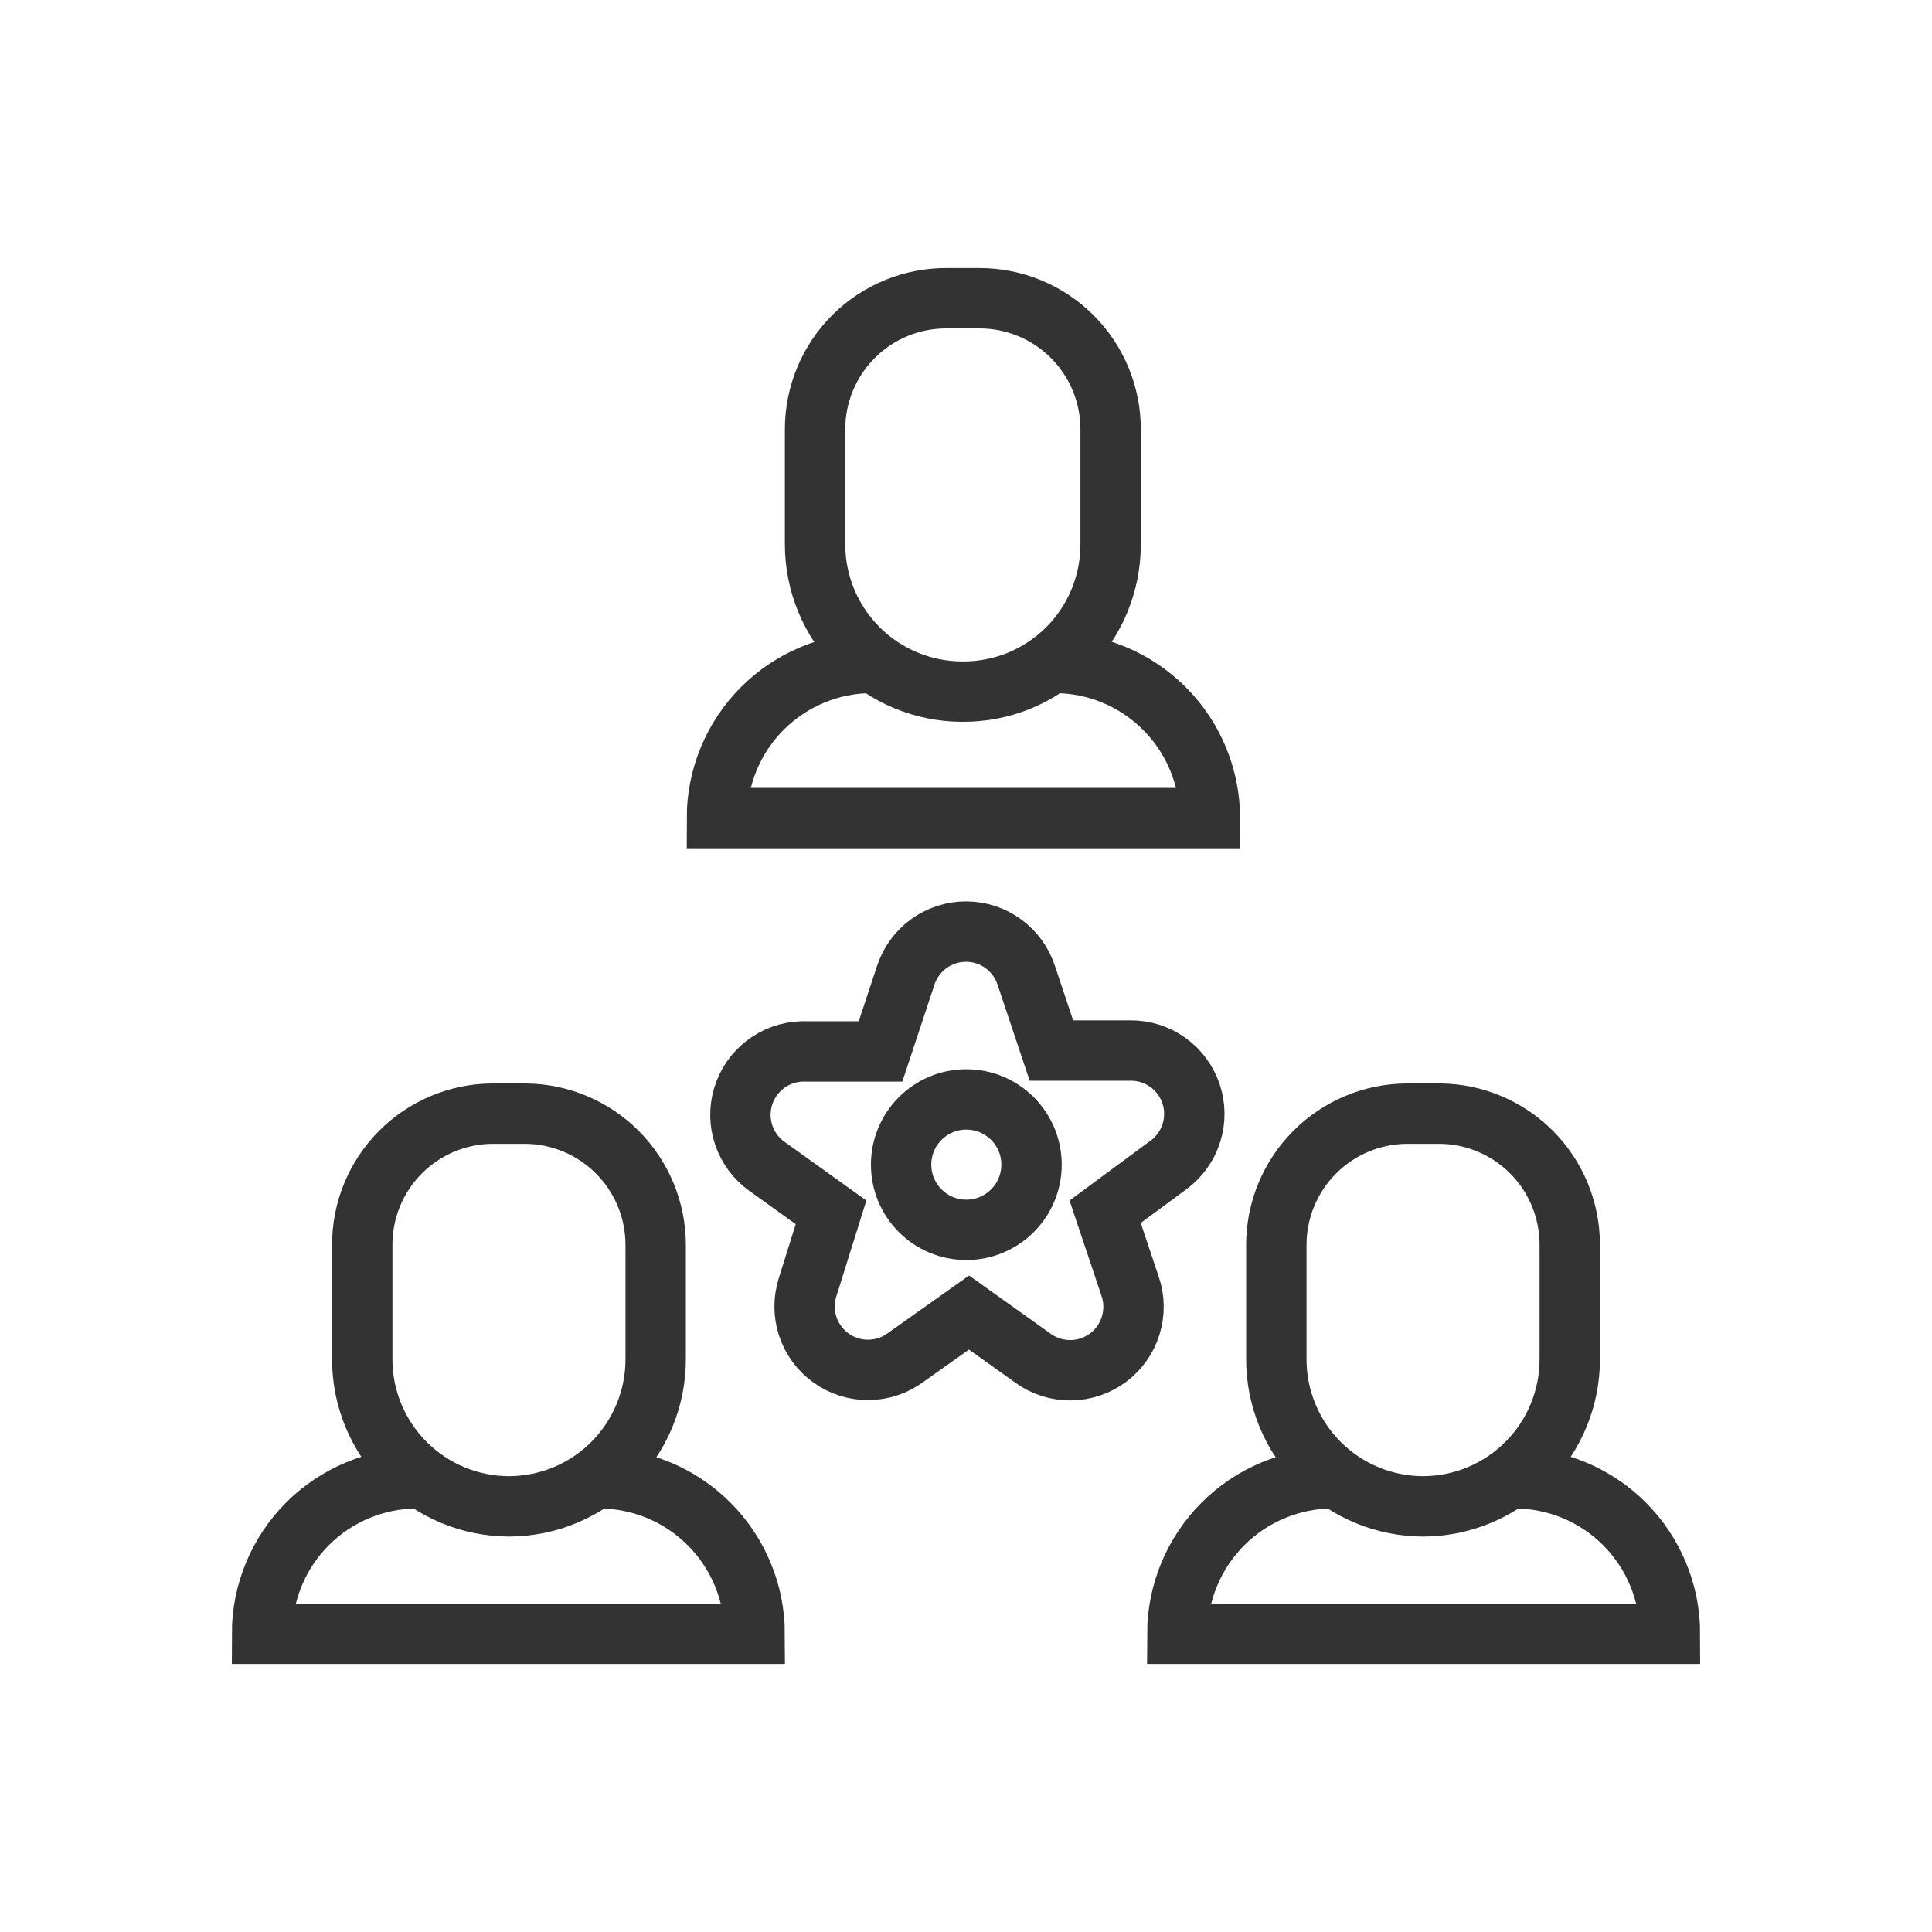
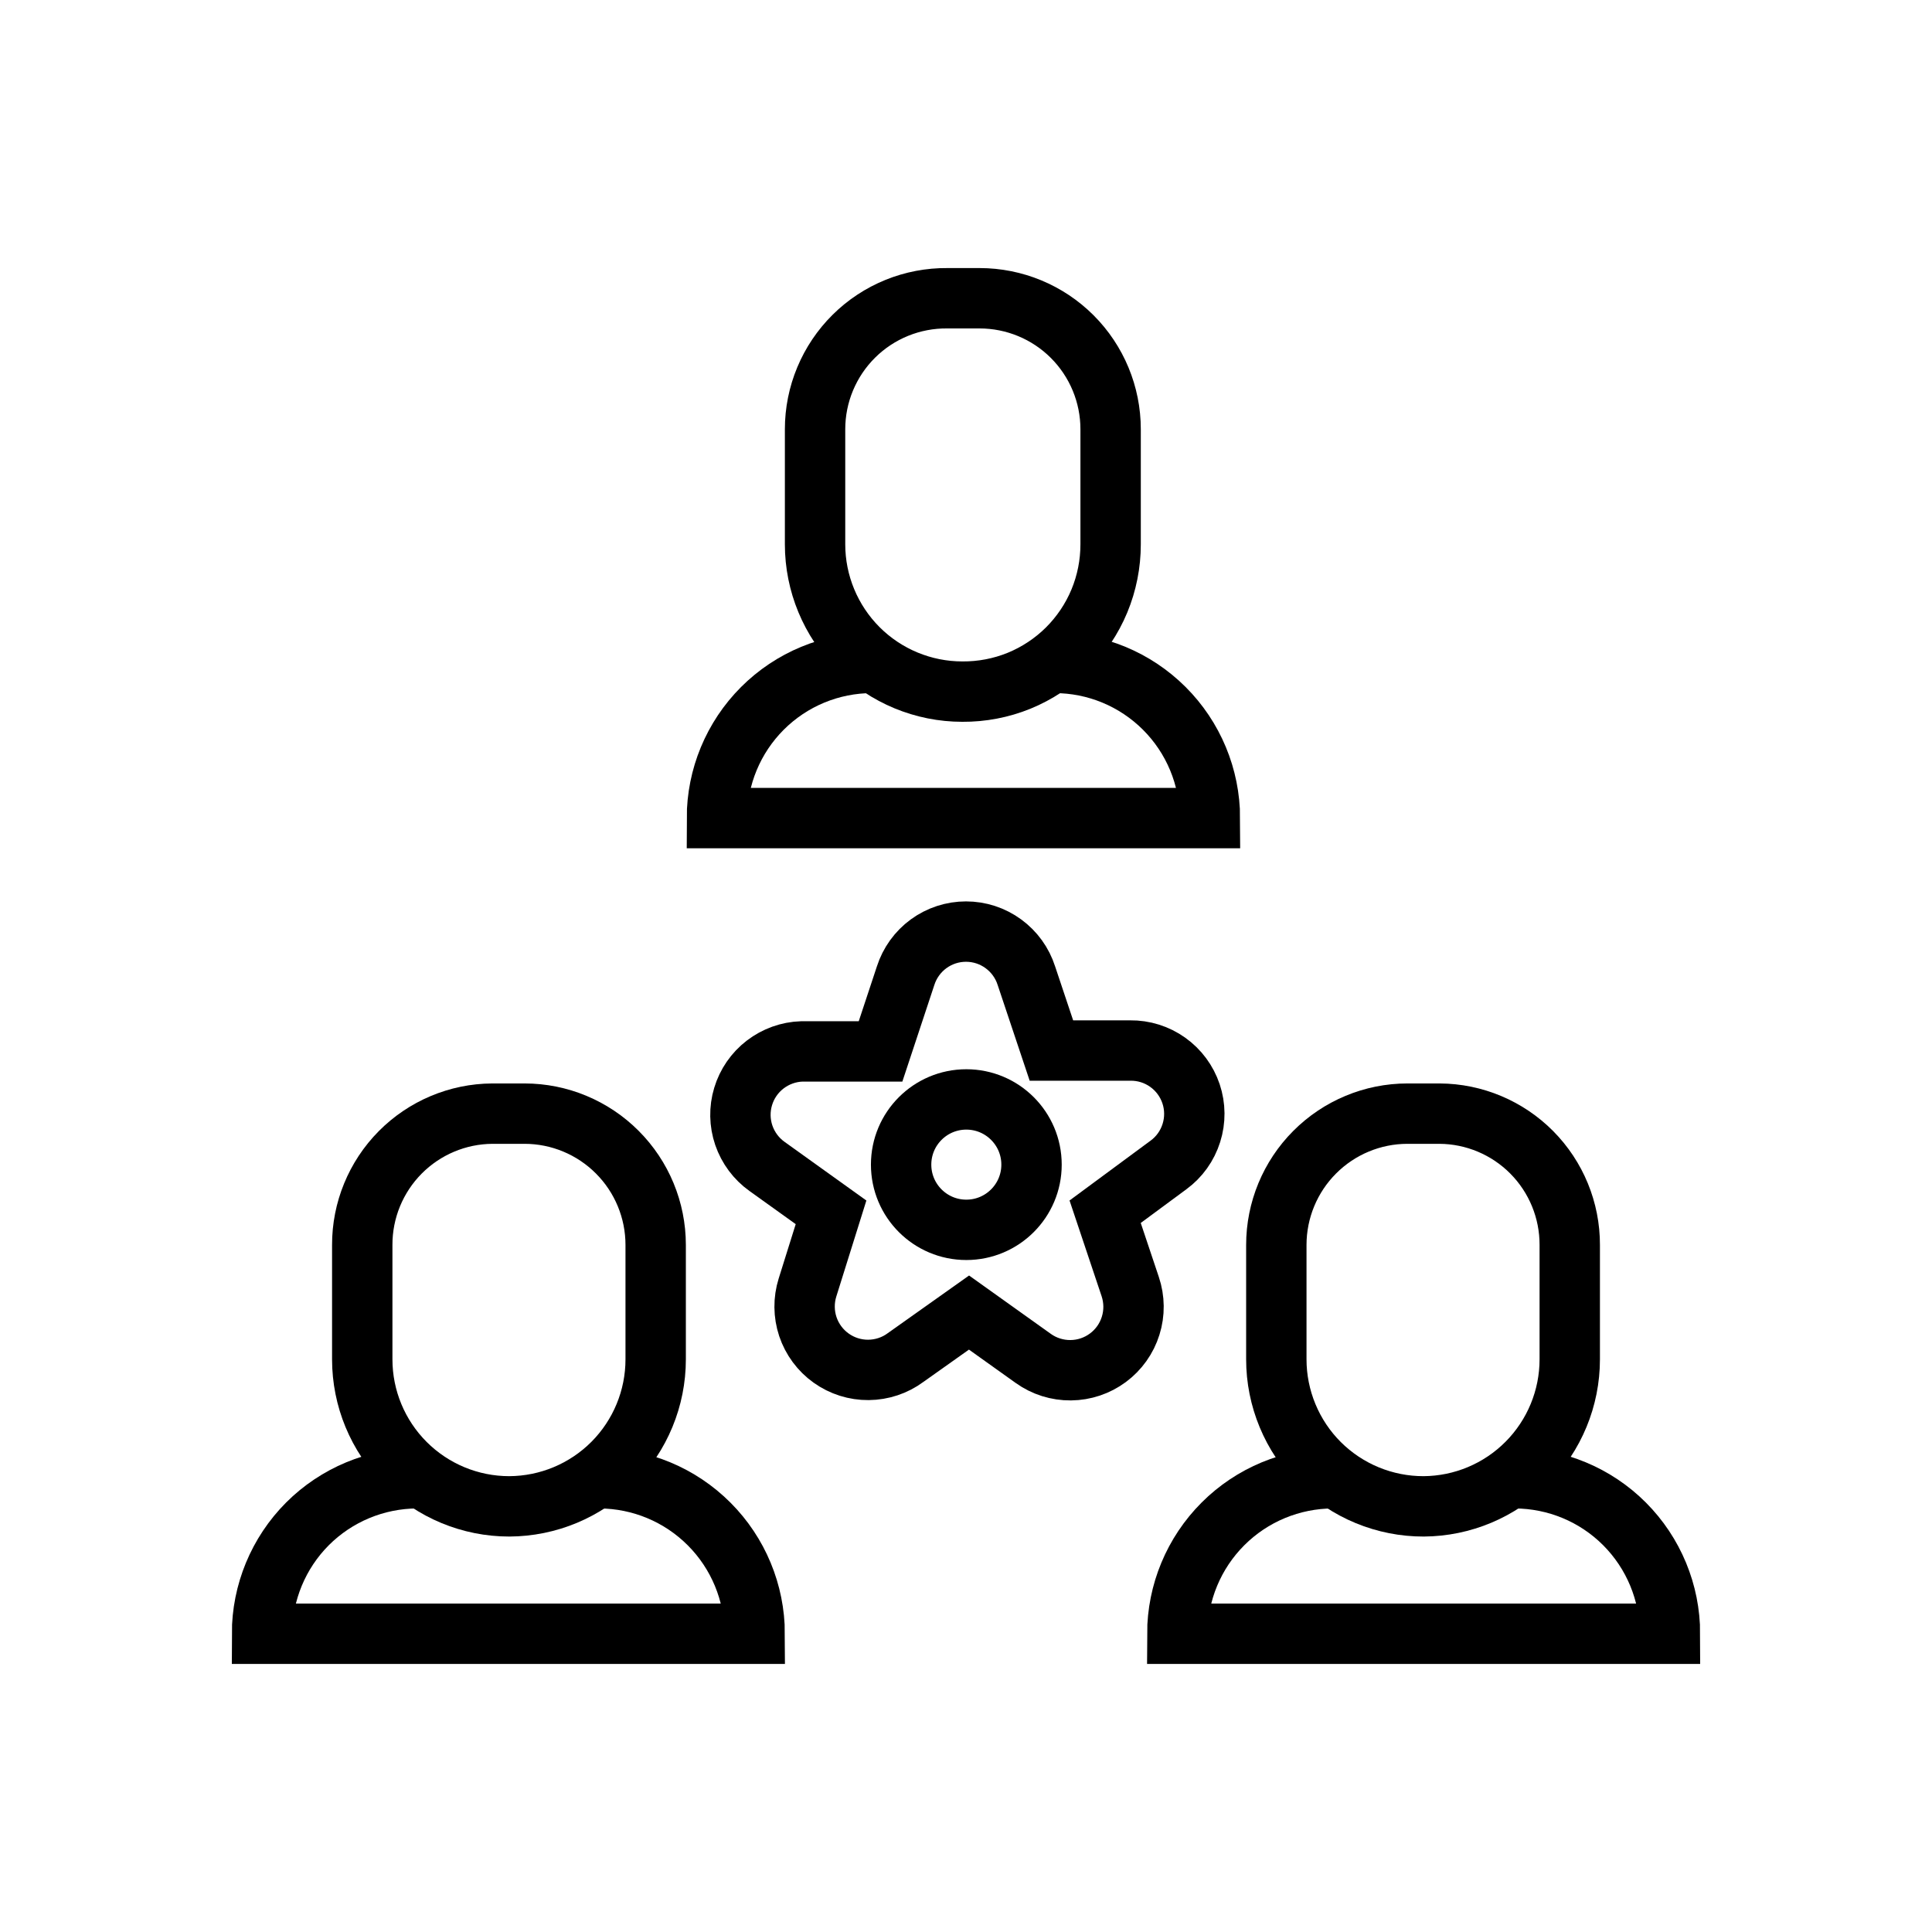
<svg xmlns="http://www.w3.org/2000/svg" width="48" height="48" viewBox="0 0 48 48" fill="none">
-   <path d="M19.92 26.122H21.877L22.5 24.24C22.602 23.922 22.802 23.645 23.071 23.448C23.341 23.251 23.666 23.145 24 23.145C24.334 23.145 24.659 23.251 24.928 23.448C25.198 23.645 25.398 23.922 25.5 24.24L26.122 26.1H28.08C28.413 26.096 28.739 26.198 29.01 26.391C29.282 26.584 29.485 26.859 29.591 27.174C29.697 27.49 29.7 27.832 29.599 28.149C29.499 28.467 29.301 28.745 29.032 28.942L27.457 30.105L28.08 31.965C28.186 32.281 28.19 32.622 28.09 32.939C27.991 33.257 27.793 33.535 27.526 33.733C27.258 33.932 26.935 34.04 26.602 34.043C26.269 34.046 25.943 33.944 25.672 33.75L24.075 32.61L22.5 33.727C22.233 33.925 21.91 34.032 21.577 34.035C21.245 34.038 20.92 33.935 20.65 33.742C20.379 33.549 20.177 33.275 20.071 32.96C19.966 32.645 19.963 32.304 20.062 31.988L20.647 30.12L19.057 28.98C18.789 28.789 18.587 28.518 18.48 28.206C18.374 27.895 18.367 27.557 18.463 27.242C18.558 26.926 18.75 26.648 19.011 26.448C19.273 26.247 19.59 26.133 19.92 26.122Z" stroke="#333333" stroke-width="1.5" stroke-miterlimit="10" />
-   <path d="M24.008 30.555C24.902 30.555 25.628 29.83 25.628 28.935C25.628 28.04 24.902 27.315 24.008 27.315C23.113 27.315 22.388 28.04 22.388 28.935C22.388 29.83 23.113 30.555 24.008 30.555Z" stroke="#333333" stroke-width="1.5" stroke-miterlimit="10" />
-   <path d="M14.895 36.727C15.917 36.731 16.897 37.14 17.619 37.864C18.341 38.587 18.748 39.568 18.75 40.59H6.51C6.51 39.567 6.916 38.586 7.638 37.861C8.361 37.137 9.342 36.73 10.365 36.727" stroke="#333333" stroke-width="1.5" stroke-miterlimit="10" />
-   <path d="M13.035 27.668H12.232C11.372 27.673 10.549 28.02 9.943 28.631C9.337 29.243 8.998 30.069 9 30.93V33.773C9 34.741 9.385 35.67 10.07 36.355C10.755 37.04 11.684 37.425 12.652 37.425V37.425C13.619 37.421 14.544 37.034 15.226 36.35C15.907 35.665 16.29 34.739 16.29 33.773V30.93C16.29 30.066 15.947 29.237 15.337 28.626C14.727 28.014 13.899 27.669 13.035 27.668Z" stroke="#333333" stroke-width="1.5" stroke-miterlimit="10" />
-   <path d="M26.198 16.47C27.221 16.47 28.202 16.876 28.926 17.599C29.65 18.321 30.058 19.302 30.06 20.325H17.812C17.812 19.303 18.219 18.322 18.942 17.599C19.665 16.876 20.645 16.47 21.668 16.47" stroke="#333333" stroke-width="1.5" stroke-miterlimit="10" />
-   <path d="M24.337 7.41H23.535C23.105 7.406 22.678 7.487 22.28 7.649C21.882 7.811 21.519 8.05 21.214 8.353C20.909 8.655 20.666 9.016 20.501 9.412C20.335 9.809 20.25 10.235 20.25 10.665V13.523C20.25 14.493 20.636 15.424 21.322 16.111C22.008 16.797 22.939 17.183 23.91 17.183V17.183C24.393 17.186 24.872 17.095 25.319 16.913C25.766 16.73 26.172 16.461 26.515 16.121C26.857 15.78 27.129 15.376 27.314 14.93C27.499 14.484 27.593 14.005 27.593 13.523V10.665C27.593 9.802 27.25 8.974 26.639 8.363C26.029 7.753 25.201 7.41 24.337 7.41Z" stroke="#333333" stroke-width="1.5" stroke-miterlimit="10" />
-   <path d="M37.635 36.727C38.658 36.73 39.639 37.137 40.361 37.861C41.084 38.586 41.49 39.567 41.49 40.59H29.25C29.252 39.566 29.66 38.585 30.384 37.861C31.107 37.137 32.089 36.73 33.112 36.727" stroke="#333333" stroke-width="1.5" stroke-miterlimit="10" />
-   <path d="M35.767 27.668H34.965C34.101 27.669 33.273 28.014 32.663 28.626C32.053 29.237 31.71 30.066 31.71 30.93V33.773C31.71 34.253 31.805 34.728 31.989 35.172C32.173 35.616 32.442 36.019 32.782 36.358C33.122 36.697 33.526 36.966 33.97 37.149C34.414 37.332 34.89 37.426 35.37 37.425V37.425C36.335 37.419 37.258 37.032 37.938 36.347C38.618 35.663 39 34.737 39 33.773V30.93C39.002 30.069 38.663 29.243 38.057 28.631C37.451 28.02 36.628 27.673 35.767 27.668V27.668Z" stroke="#333333" stroke-width="1.5" stroke-miterlimit="10" />
+   <path d="M19.92 26.122H21.877L22.5 24.24C22.602 23.922 22.802 23.645 23.071 23.448C23.341 23.251 23.666 23.145 24 23.145C24.334 23.145 24.659 23.251 24.928 23.448C25.198 23.645 25.398 23.922 25.5 24.24L26.122 26.1H28.08C28.413 26.096 28.739 26.198 29.01 26.391C29.282 26.584 29.485 26.859 29.591 27.174C29.697 27.49 29.7 27.832 29.599 28.149C29.499 28.467 29.301 28.745 29.032 28.942L27.457 30.105L28.08 31.965C28.186 32.281 28.19 32.622 28.09 32.939C27.991 33.257 27.793 33.535 27.526 33.733C27.258 33.932 26.935 34.04 26.602 34.043C26.269 34.046 25.943 33.944 25.672 33.75L24.075 32.61L22.5 33.727C22.233 33.925 21.91 34.032 21.577 34.035C21.245 34.038 20.92 33.935 20.65 33.742C20.379 33.549 20.177 33.275 20.071 32.96C19.966 32.645 19.963 32.304 20.062 31.988L20.647 30.12L19.057 28.98C18.789 28.789 18.587 28.518 18.48 28.206C18.374 27.895 18.367 27.557 18.463 27.242C18.558 26.926 18.75 26.648 19.011 26.448C19.273 26.247 19.59 26.133 19.92 26.122Z" stroke="currentColor" stroke-width="1.5" stroke-miterlimit="10" />
+   <path d="M24.008 30.555C24.902 30.555 25.628 29.83 25.628 28.935C25.628 28.04 24.902 27.315 24.008 27.315C23.113 27.315 22.388 28.04 22.388 28.935C22.388 29.83 23.113 30.555 24.008 30.555Z" stroke="currentColor" stroke-width="1.5" stroke-miterlimit="10" />
+   <path d="M14.895 36.727C15.917 36.731 16.897 37.14 17.619 37.864C18.341 38.587 18.748 39.568 18.75 40.59H6.51C6.51 39.567 6.916 38.586 7.638 37.861C8.361 37.137 9.342 36.73 10.365 36.727" stroke="currentColor" stroke-width="1.5" stroke-miterlimit="10" />
+   <path d="M13.035 27.668H12.232C11.372 27.673 10.549 28.02 9.943 28.631C9.337 29.243 8.998 30.069 9 30.93V33.773C9 34.741 9.385 35.67 10.07 36.355C10.755 37.04 11.684 37.425 12.652 37.425V37.425C13.619 37.421 14.544 37.034 15.226 36.35C15.907 35.665 16.29 34.739 16.29 33.773V30.93C16.29 30.066 15.947 29.237 15.337 28.626C14.727 28.014 13.899 27.669 13.035 27.668Z" stroke="currentColor" stroke-width="1.5" stroke-miterlimit="10" />
+   <path d="M26.198 16.47C27.221 16.47 28.202 16.876 28.926 17.599C29.65 18.321 30.058 19.302 30.06 20.325H17.812C17.812 19.303 18.219 18.322 18.942 17.599C19.665 16.876 20.645 16.47 21.668 16.47" stroke="currentColor" stroke-width="1.5" stroke-miterlimit="10" />
+   <path d="M24.337 7.41H23.535C23.105 7.406 22.678 7.487 22.28 7.649C21.882 7.811 21.519 8.05 21.214 8.353C20.909 8.655 20.666 9.016 20.501 9.412C20.335 9.809 20.25 10.235 20.25 10.665V13.523C20.25 14.493 20.636 15.424 21.322 16.111C22.008 16.797 22.939 17.183 23.91 17.183V17.183C24.393 17.186 24.872 17.095 25.319 16.913C25.766 16.73 26.172 16.461 26.515 16.121C26.857 15.78 27.129 15.376 27.314 14.93C27.499 14.484 27.593 14.005 27.593 13.523V10.665C27.593 9.802 27.25 8.974 26.639 8.363C26.029 7.753 25.201 7.41 24.337 7.41Z" stroke="currentColor" stroke-width="1.5" stroke-miterlimit="10" />
+   <path d="M37.635 36.727C38.658 36.73 39.639 37.137 40.361 37.861C41.084 38.586 41.49 39.567 41.49 40.59H29.25C29.252 39.566 29.66 38.585 30.384 37.861C31.107 37.137 32.089 36.73 33.112 36.727" stroke="currentColor" stroke-width="1.5" stroke-miterlimit="10" />
+   <path d="M35.767 27.668H34.965C34.101 27.669 33.273 28.014 32.663 28.626C32.053 29.237 31.71 30.066 31.71 30.93V33.773C31.71 34.253 31.805 34.728 31.989 35.172C32.173 35.616 32.442 36.019 32.782 36.358C33.122 36.697 33.526 36.966 33.97 37.149C34.414 37.332 34.89 37.426 35.37 37.425V37.425C36.335 37.419 37.258 37.032 37.938 36.347C38.618 35.663 39 34.737 39 33.773V30.93C39.002 30.069 38.663 29.243 38.057 28.631C37.451 28.02 36.628 27.673 35.767 27.668V27.668Z" stroke="currentColor" stroke-width="1.5" stroke-miterlimit="10" />
</svg>
